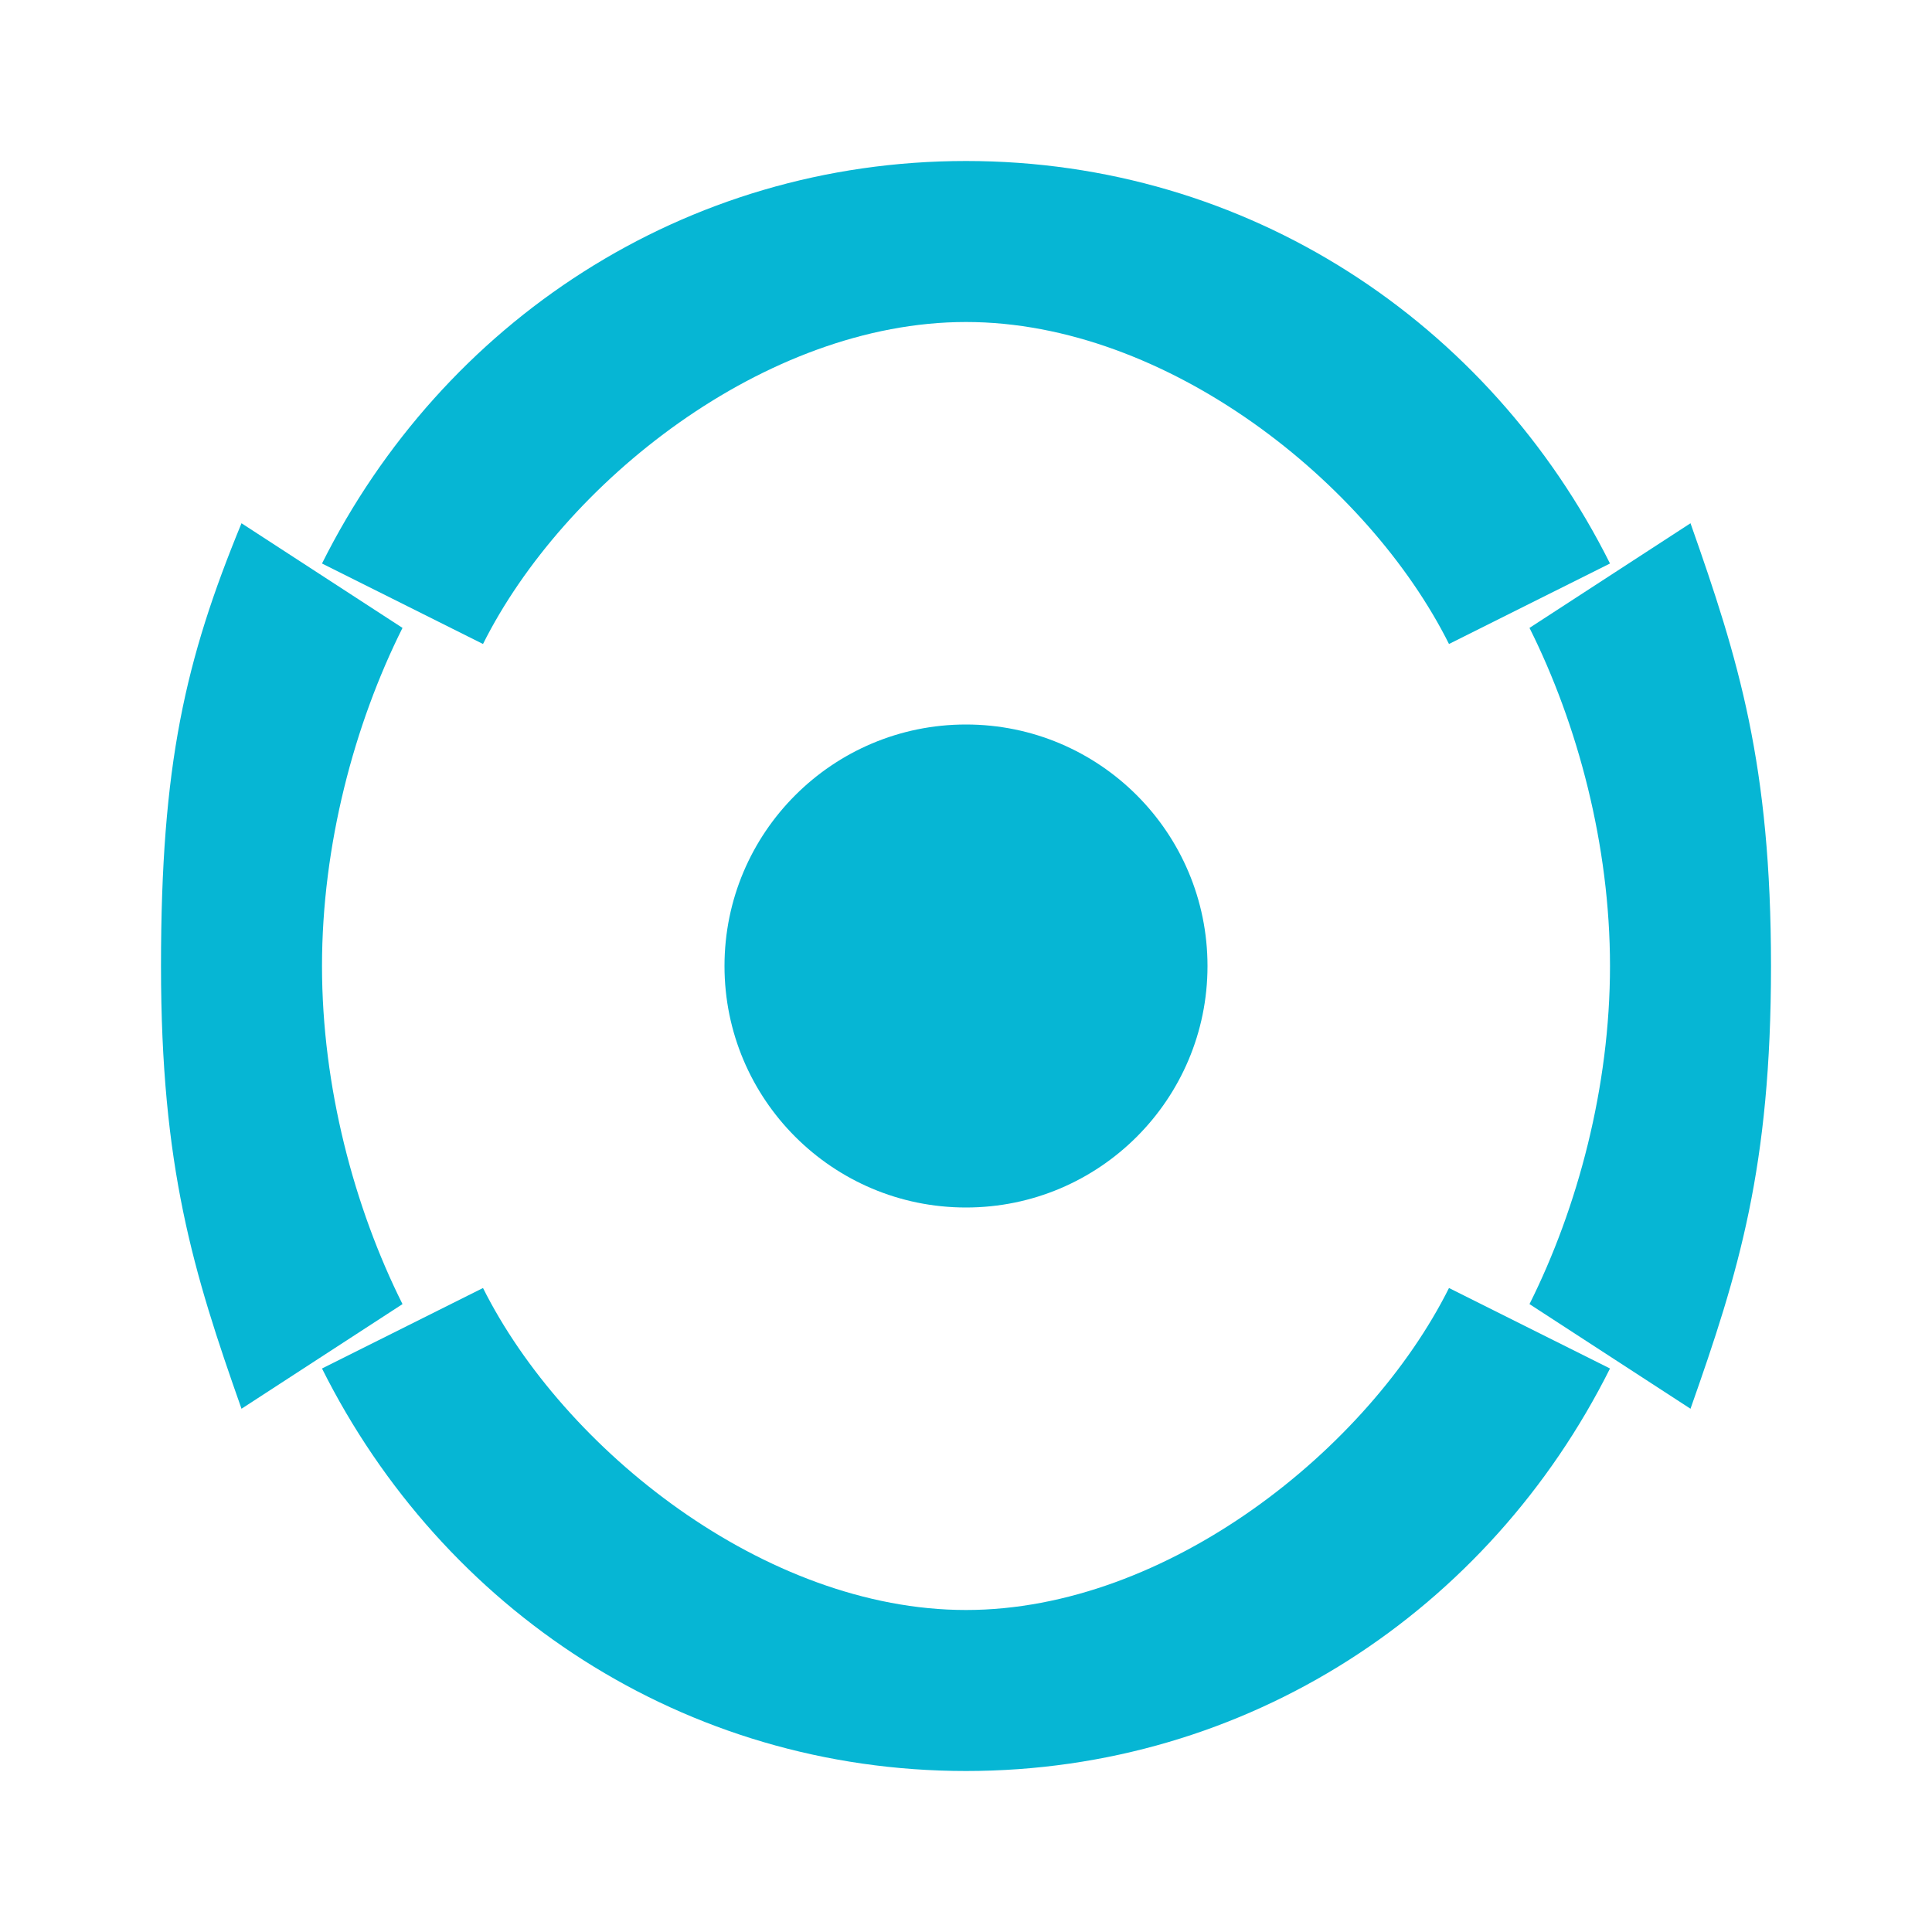
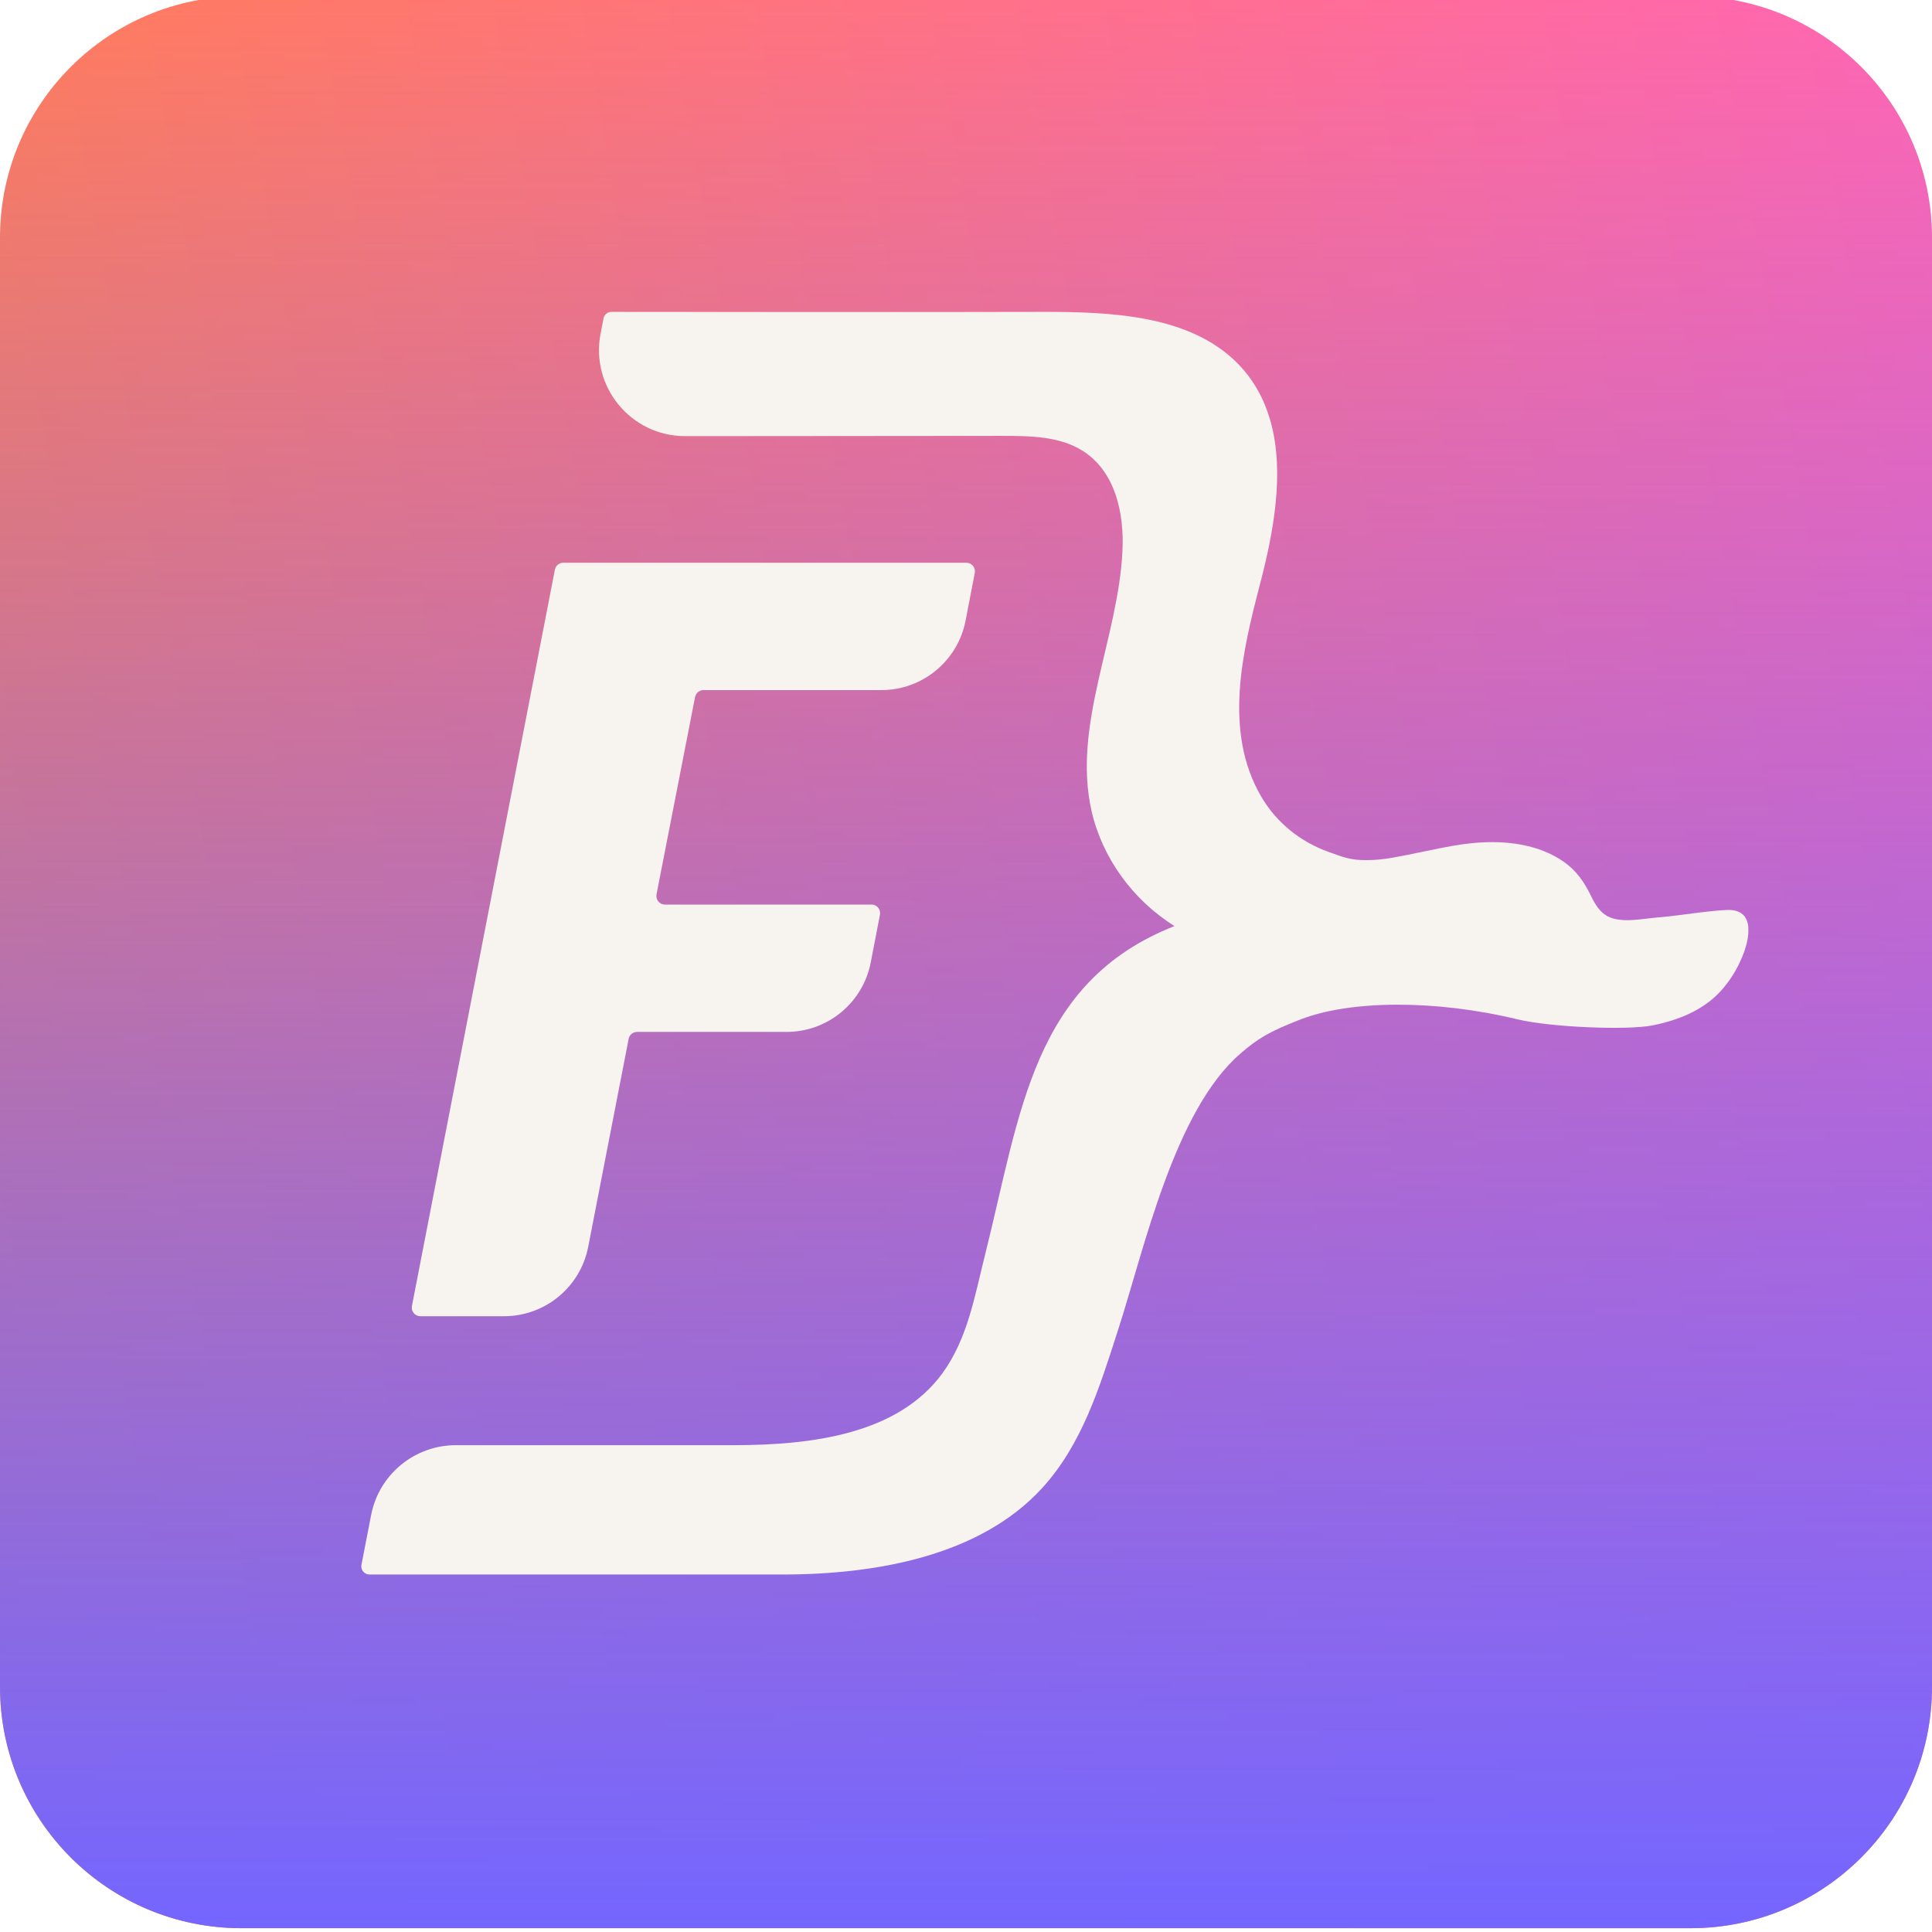
- <svg xmlns="http://www.w3.org/2000/svg" viewBox="0 0 24 24" fill="#06b6d4">
-   <path d="M12 2C8.5 2 5.5 4 4 7l2 1c1-2 3.5-4 6-4s5 2 6 4l2-1c-1.5-3-4.5-5-8-5z" />
-   <circle cx="12" cy="12" r="3" />
-   <path d="M12 22c3.5 0 6.5-2 8-5l-2-1c-1 2-3.5 4-6 4s-5-2-6-4l-2 1c1.5 3 4.5 5 8 5z" />
-   <path d="M4 12c0-1.5.4-3 1-4.2L3 6.5C2.3 8.2 2 9.5 2 12s.4 3.8 1 5.5l2-1.3c-.6-1.2-1-2.7-1-4.2zM20 12c0 1.5-.4 3-1 4.2l2 1.3c.6-1.7 1-3 1-5.5s-.4-3.8-1-5.5l-2 1.3c.6 1.2 1 2.7 1 4.2z" />
+ <svg xmlns="http://www.w3.org/2000/svg" width="512px" height="512px" viewBox="0 0 512 512" version="1.1">
+   <defs>
+     <linearGradient id="linear0" gradientUnits="userSpaceOnUse" x1="508" y1="-1" x2="-71.022" y2="100.054" gradientTransform="matrix(1.007874,0,0,1.007874,0,0)">
+       <stop offset="0" style="stop-color:rgb(100%,40%,70.196%);stop-opacity:1;" />
+       <stop offset="1" style="stop-color:rgb(100%,50.196%,30.196%);stop-opacity:1;" />
+     </linearGradient>
+     <linearGradient id="linear1" gradientUnits="userSpaceOnUse" x1="254" y1="507" x2="254" y2="-1" gradientTransform="matrix(1.007874,0,0,1.007874,0,0)">
+       <stop offset="0" style="stop-color:rgb(45.49%,40%,100%);stop-opacity:1;" />
+       <stop offset="0.996" style="stop-color:rgb(45.49%,40%,100%);stop-opacity:0;" />
+     </linearGradient>
+   </defs>
+   <g id="surface1">
+     <path style=" stroke:none;fill-rule:nonzero;fill:url(#linear0);" d="M 64 -1.008 L 448 -1.008 C 483.348 -1.008 512 27.645 512 62.992 L 512 446.992 C 512 482.34 483.348 510.992 448 510.992 L 64 510.992 C 28.652 510.992 0 482.34 0 446.992 L 0 62.992 C 0 27.645 28.652 -1.008 64 -1.008 Z M 64 -1.008 " />
+     <path style=" stroke:none;fill-rule:nonzero;fill:url(#linear1);" d="M 64 -1.008 L 448 -1.008 C 483.348 -1.008 512 27.645 512 62.992 L 512 446.992 C 512 482.34 483.348 510.992 448 510.992 L 64 510.992 C 28.652 510.992 0 482.34 0 446.992 L 0 62.992 C 0 27.645 28.652 -1.008 64 -1.008 Z M 64 -1.008 " />
+     <path style=" stroke:none;fill-rule:nonzero;fill:rgb(96.863%,95.294%,93.725%);fill-opacity:1;" d="M 463.066 249.211 C 462.676 251.234 461.902 253.242 461.066 255.027 C 459.766 257.789 458.055 260.391 456 262.648 C 451.336 267.762 444.746 270.363 437.996 271.73 C 431.25 273.098 410.781 272.215 402.23 270.152 C 380.453 264.891 357.98 265.012 344.66 270.16 C 336.211 273.434 333.254 275.301 328.793 279.148 C 311.141 294.328 303.242 331.043 296.234 352.652 C 291.465 367.43 286.789 382.812 276.082 394.461 C 259.594 412.371 232.145 417.262 207.254 417.262 L 97.918 417.262 C 96.555 417.262 95.52 416.023 95.793 414.676 L 98.355 401.488 C 100.438 390.742 109.863 382.988 120.812 382.988 L 194.223 382.988 C 215.414 382.988 238.094 380.023 249.844 363.805 C 256.434 354.688 258.328 343.395 261.023 332.648 C 270.457 295.031 273.59 260.254 311.254 245.418 C 300.156 238.484 292.09 227.273 289.281 214.949 C 284.121 192.195 296.324 169.285 297.461 146.039 C 297.961 136.137 295.629 124.977 286.938 119.484 C 280.852 115.625 273.043 115.512 265.727 115.512 C 238.27 115.543 220.906 115.559 188.98 115.578 L 181.562 115.578 C 167.203 115.59 156.422 102.492 159.164 88.402 L 159.934 84.402 C 160.129 83.371 161.004 82.648 162.043 82.648 C 179.035 82.648 243.504 82.75 275.852 82.648 C 294.523 82.602 315.5 83.473 328.145 96.477 C 332.336 100.801 335.012 105.82 336.59 111.258 C 336.664 111.473 336.723 111.703 336.785 111.926 C 340.41 125.246 337.559 140.953 333.906 154.832 C 329.203 172.883 324.164 193.859 334.238 211.109 C 338.246 217.961 344.52 223.035 351.973 225.723 C 356.137 227.227 357.922 227.98 362.348 227.945 C 364.559 227.926 366.762 227.703 368.945 227.312 C 373.297 226.551 378.027 225.488 381.949 224.719 C 383.828 224.348 385.715 224.012 387.621 223.742 C 392.789 223.016 398.316 222.879 403.578 223.93 C 407.438 224.699 411.199 226.121 414.426 228.391 C 417.855 230.805 419.883 233.809 421.684 237.527 C 422.699 239.609 423.953 241.719 426 242.805 C 429.66 244.758 435.34 243.445 439.281 243.133 C 443.379 242.805 447.449 242.164 451.539 241.691 C 453.527 241.457 455.52 241.254 457.516 241.16 C 459.086 241.086 460.797 241.293 461.977 242.453 C 462.824 243.289 463.223 244.496 463.316 245.688 C 463.398 246.84 463.297 248.02 463.074 249.199 Z M 463.066 249.211 " />
+     <path style=" stroke:none;fill-rule:nonzero;fill:rgb(96.863%,95.294%,93.725%);fill-opacity:1;" d="M 184.199 184.723 L 173.984 237.016 C 173.715 238.418 174.785 239.719 176.215 239.719 L 230.961 239.719 C 232.395 239.719 233.465 241.02 233.195 242.426 L 230.758 255.047 C 228.695 265.734 219.336 273.469 208.449 273.469 L 168.828 273.469 C 167.738 273.469 166.801 274.242 166.598 275.309 L 155.879 330.426 C 153.805 341.109 144.445 348.812 133.57 348.812 L 111.395 348.812 C 109.965 348.812 108.895 347.512 109.164 346.109 L 147.051 150.973 C 147.254 149.902 148.191 149.133 149.281 149.133 L 256.098 149.133 C 257.527 149.133 258.598 150.434 258.328 151.836 L 255.891 164.461 C 253.828 175.148 244.469 182.883 233.582 182.883 L 186.441 182.883 C 185.352 182.883 184.414 183.652 184.211 184.723 Z M 184.199 184.723 " />
+   </g>
</svg>
